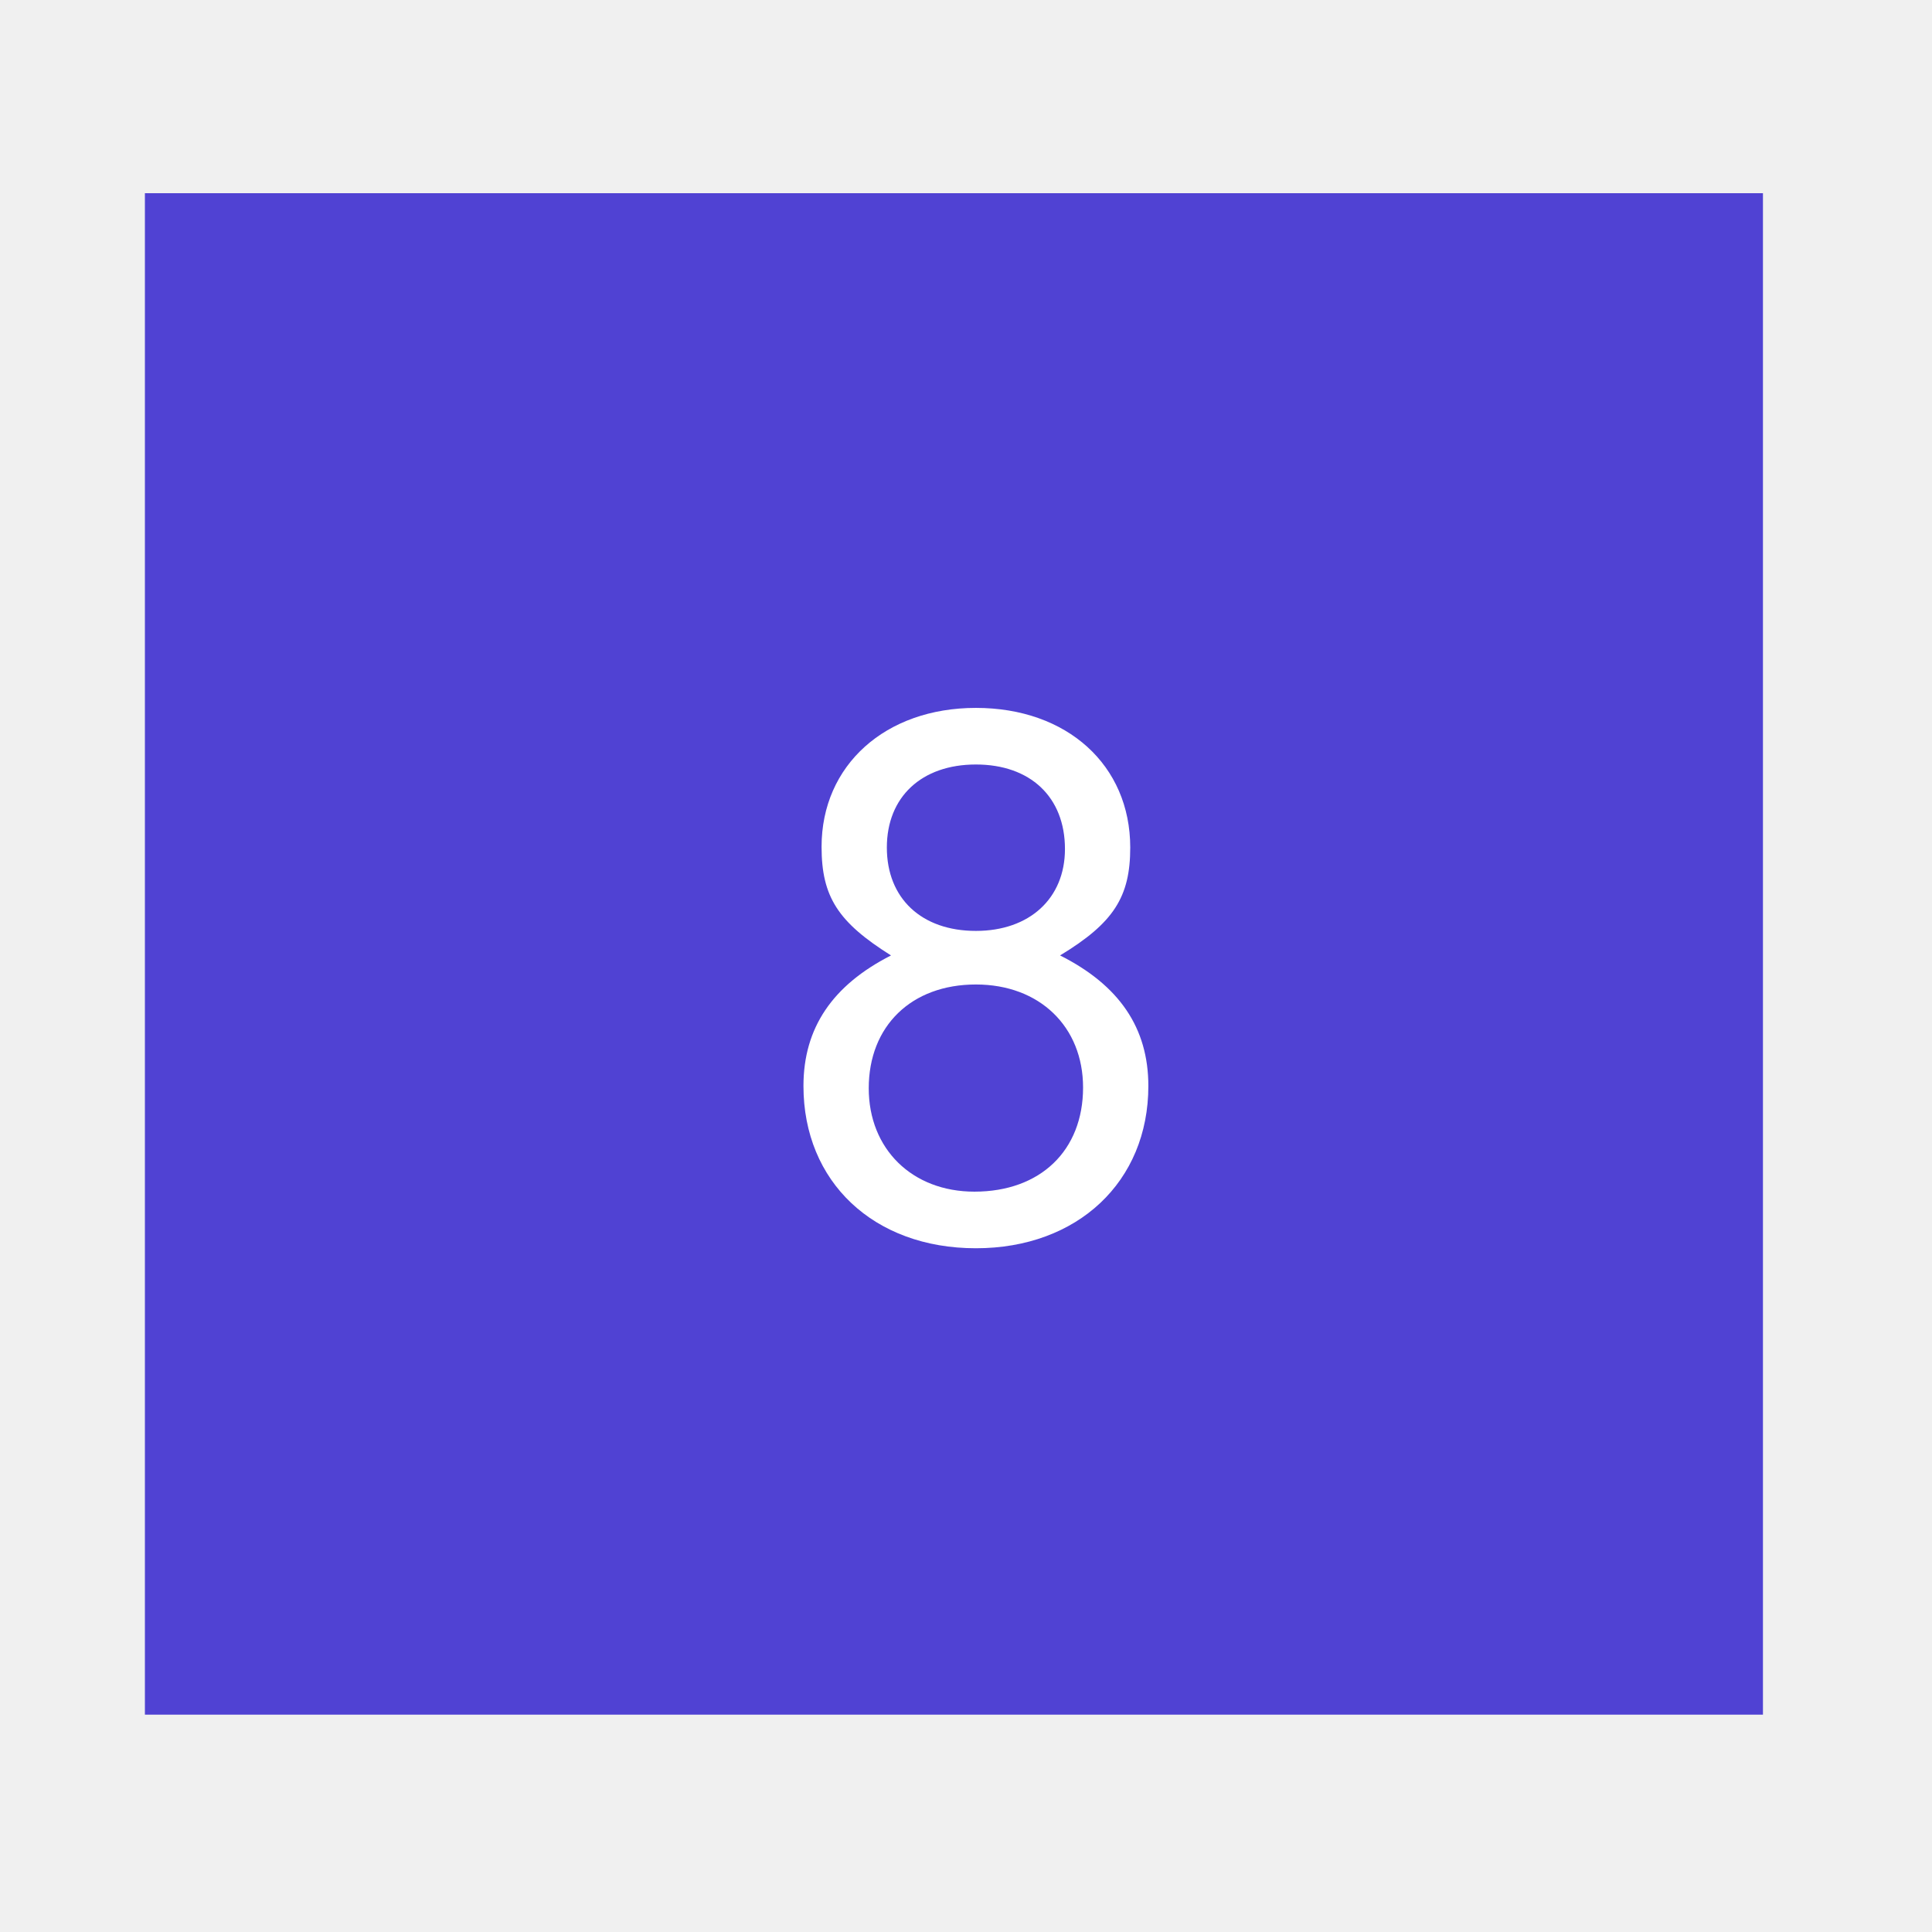
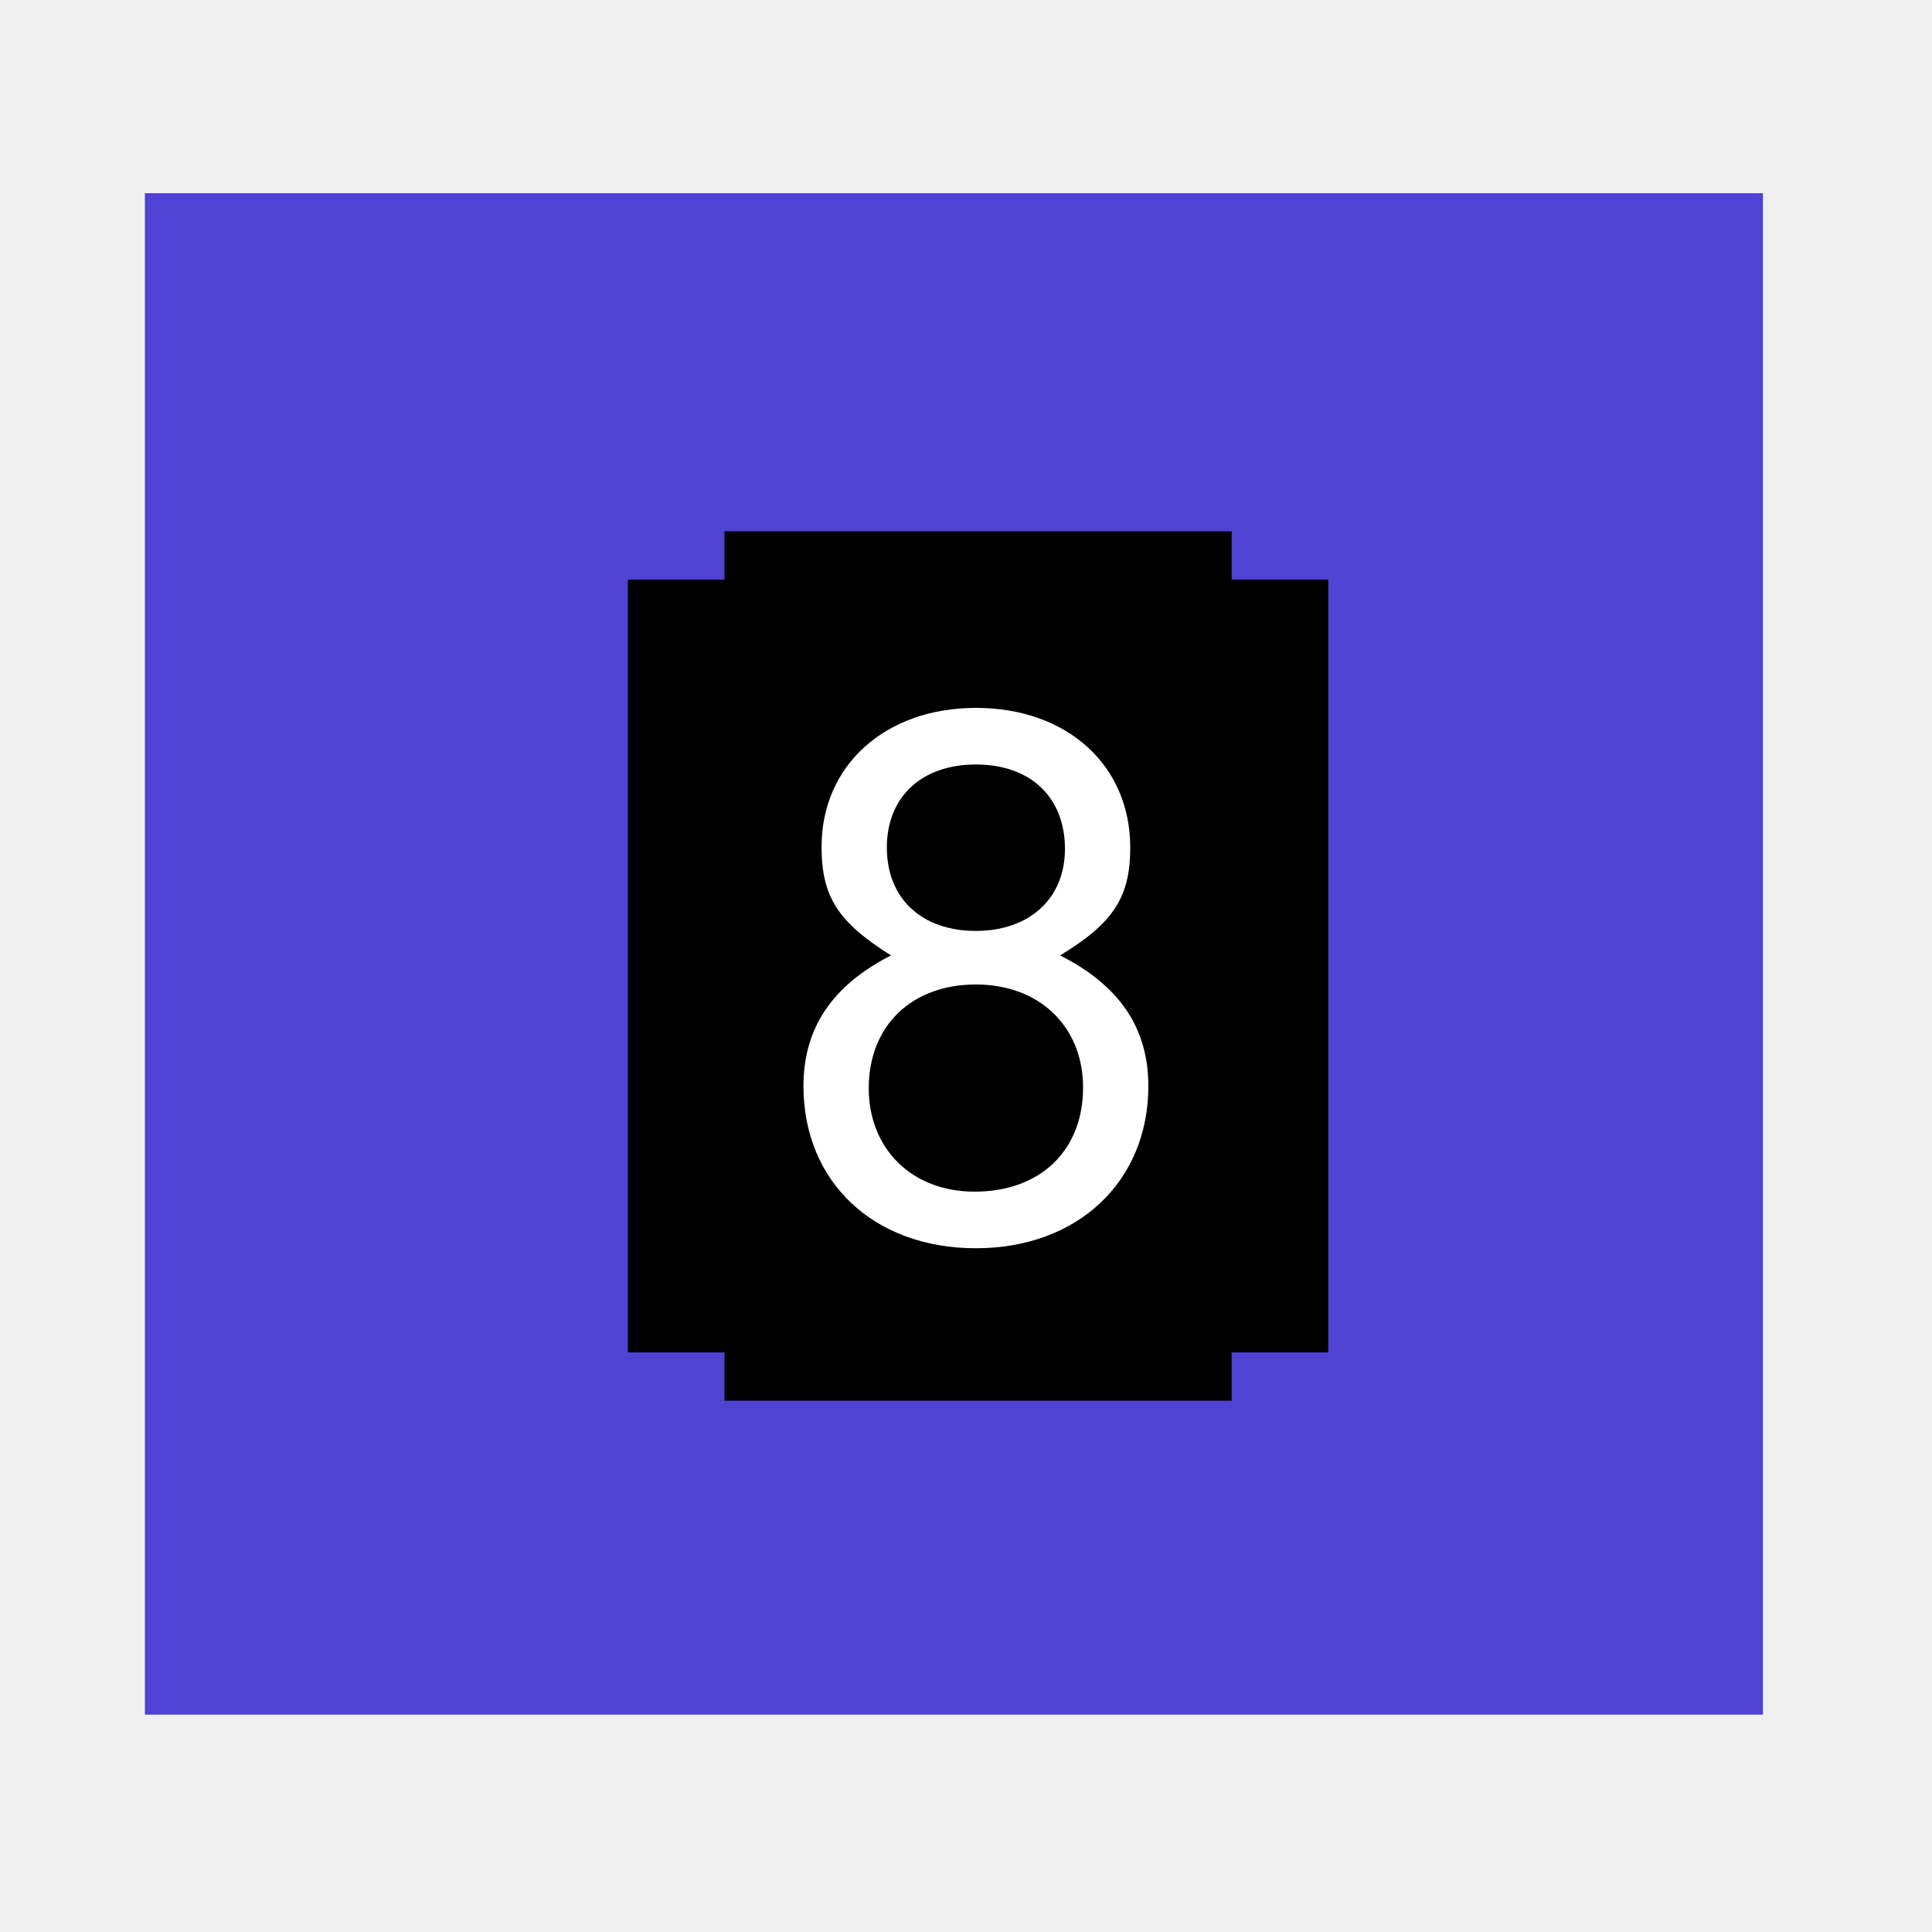
<svg xmlns="http://www.w3.org/2000/svg" width="80px" height="80px" viewBox="0 0 80 80" version="1.1">
  <g id="eightbit" stroke="none" stroke-width="1" fill="none" fill-rule="evenodd">
    <rect id="Rectangle" stroke="#5042D3" fill="#5042D3" x="6.5" y="8.5" width="66" height="62" />
-     <g id="Group" transform="translate(30, 22)" fill="#FFFFFF" font-family="Helvetica-Light, Helvetica" font-size="30" font-weight="300">
-       <text id="8">
-         <tspan x="2.16" y="29">8</tspan>
+     <g id="Group" transform="translate(26, 22)">
+       <rect id="Rectangle" stroke="#000000" fill="#000000" x="0.5" y="2.5" width="28" height="31" />
+       <path d="M4.5,0.5 L4.5,35.5 C6.209,35.5 6.459,35.5 9.492,35.5 C14.387,35.5 14.465,35.5 24.5,35.5 L24.5,0.5 L4.5,0.5 Z" id="Rectangle" stroke="#000000" fill="#000000" />
+       <text id="8" font-family="Helvetica-Light, Helvetica" font-size="30" font-weight="300" fill="#FFFFFF">
+         <tspan x="6.16" y="29">8</tspan>
      </text>
    </g>
  </g>
</svg>
